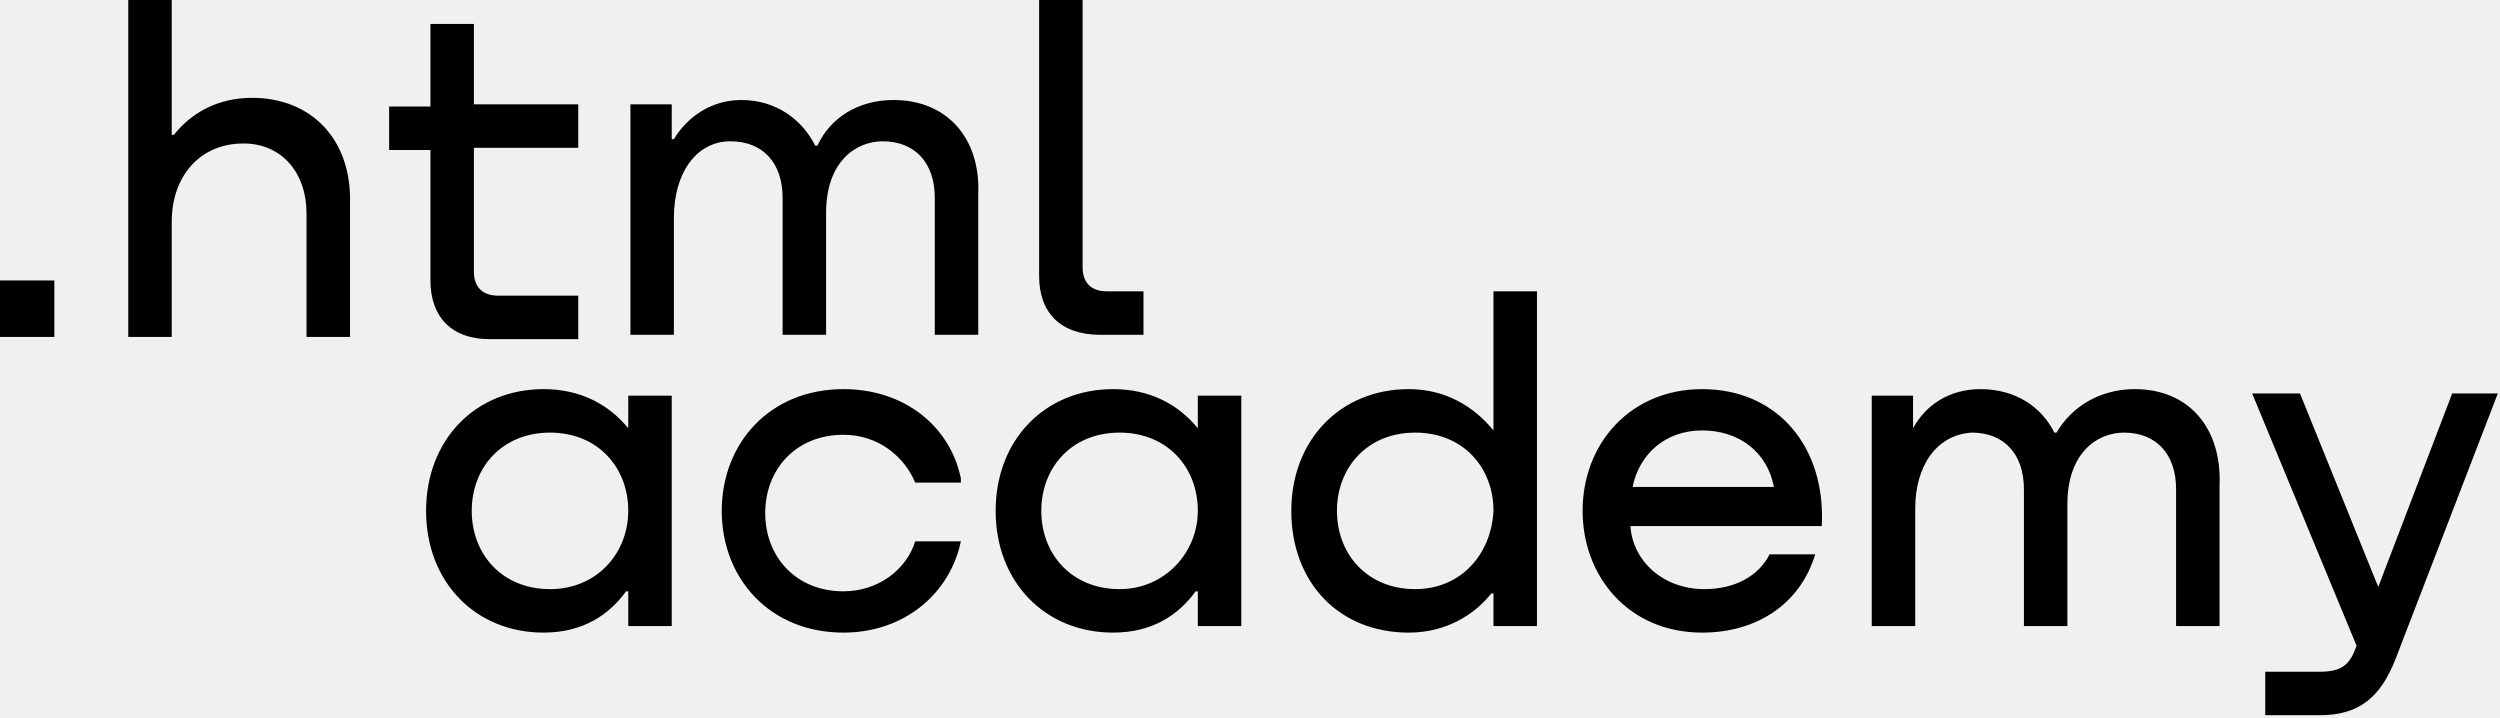
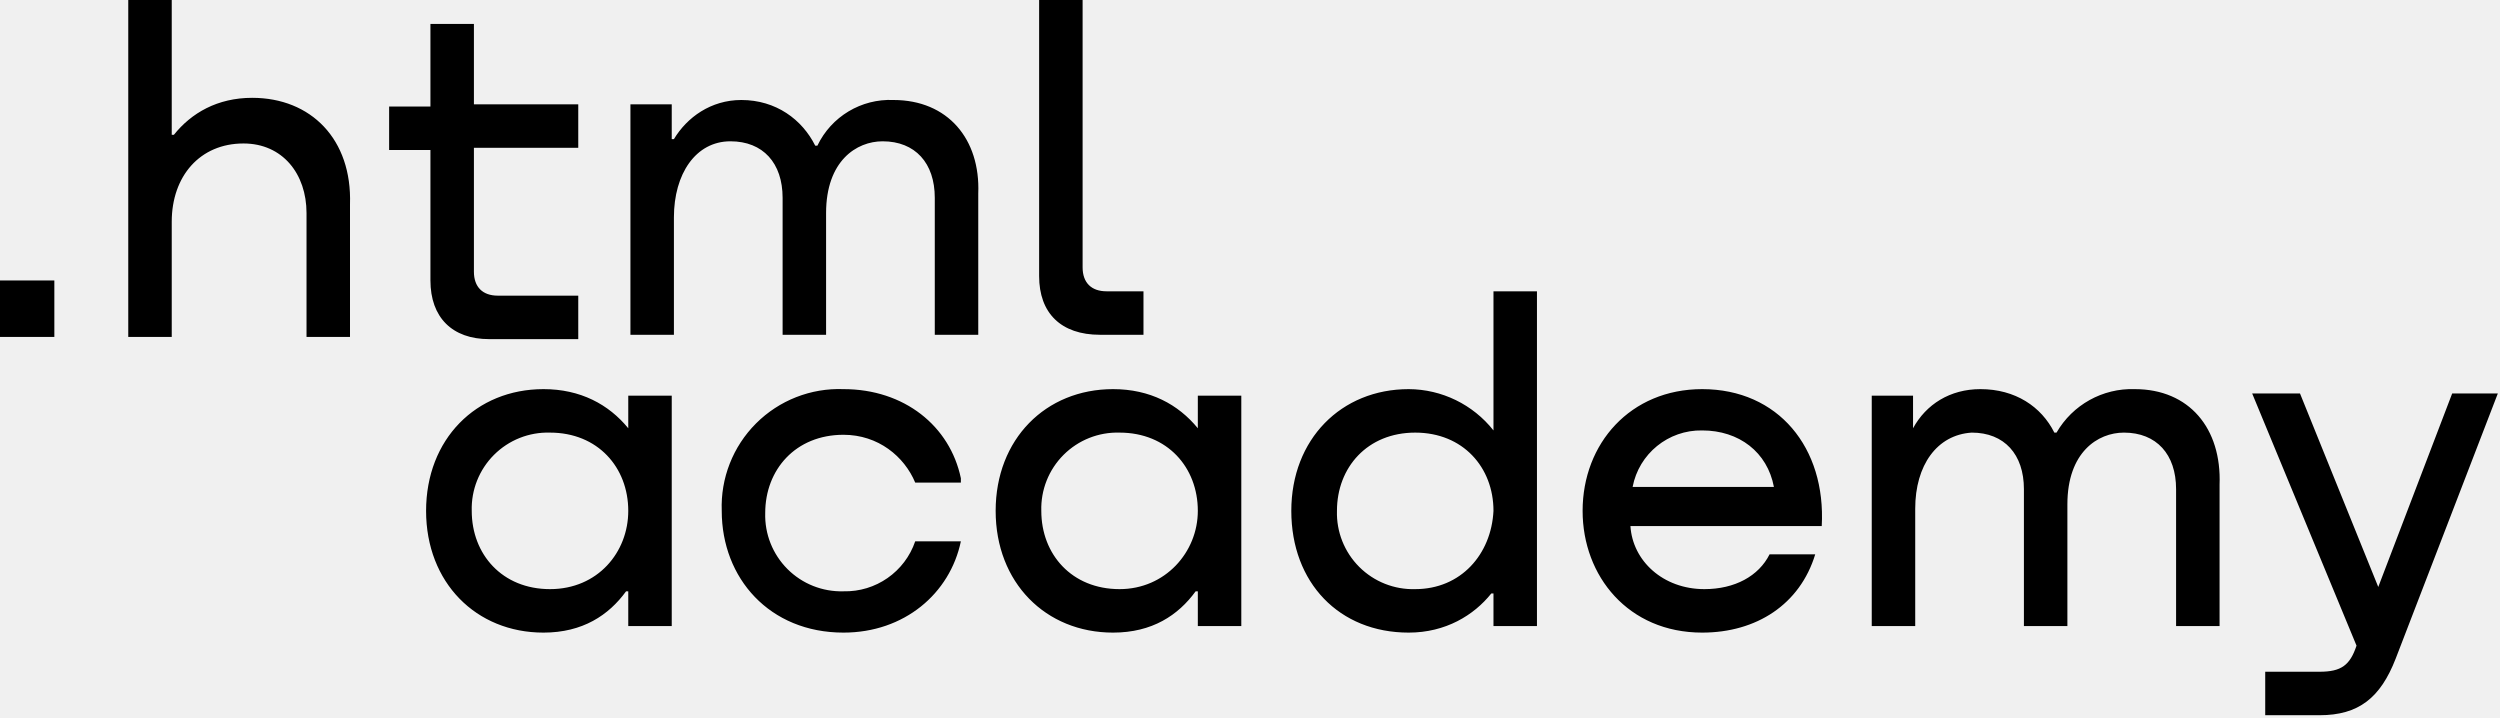
<svg xmlns="http://www.w3.org/2000/svg" width="115" height="33" viewBox="0 0 115 33" fill="none">
-   <g clip-path="url(#clip0_33719_526)">
-     <path fill-rule="evenodd" clip-rule="evenodd" d="M8 6.2C8.8 5.2 10 4.5 11.6 4.5C14.3 4.5 16.2 6.4 16.1 9.4V15.5H14.1V9.8C14.1 8 13 6.6 11.2 6.6C9.2 6.6 7.9 8.1 7.9 10.2V15.5H5.9V0H7.9V6.2H8ZM0 15.5V12.9H2.5V15.5H0ZM26.6 4.8H21.8V1.1H19.8V4.9H17.9V6.9H19.8V12.9C19.8 14.6 20.8 15.6 22.5 15.6H26.6V13.6H22.9C22.2 13.6 21.8 13.2 21.8 12.5V6.8H26.6V4.8ZM37.6 6.7C38.2 5.4 39.5 4.6 41.1 4.6C43.6 4.6 45.1 6.4 45 8.9V15.4H43V9.1C43 7.5 42.1 6.5 40.6 6.5C39.4 6.5 38 7.4 38 9.8V15.4H36V9.1C36 7.5 35.1 6.5 33.6 6.5C32 6.5 31 8 31 10V15.4H29V4.8H30.9V6.4H31C31.6 5.4 32.7 4.6 34.1 4.6C35.7 4.6 36.9 5.5 37.5 6.7H37.6ZM47.8 12.7C47.8 14.4 48.8 15.4 50.6 15.4H52.6V13.4H50.9C50.2 13.4 49.8 13 49.8 12.3V0H47.8V12.7ZM25 17.9C26.7 17.9 28 18.6 28.9 19.7V18.2H30.9V28.8H28.9V27.2H28.8C28 28.3 26.8 29.1 25 29.1C21.9 29.1 19.6 26.8 19.6 23.5C19.6 20.2 21.9 17.9 25 17.9ZM21.7 23.5C21.7 25.5 23.1 27.1 25.3 27.1C27.5 27.1 28.9 25.4 28.9 23.5C28.9 21.5 27.5 19.9 25.3 19.9C23.1 19.9 21.7 21.5 21.7 23.5ZM44.2 22C43.7 19.6 41.6 17.9 38.8 17.9C35.4 17.9 33.2 20.4 33.2 23.5C33.2 26.6 35.4 29.1 38.8 29.1C41.6 29.1 43.7 27.3 44.2 24.9H42.1C41.7 26.2 40.4 27.2 38.8 27.2C36.6 27.2 35.2 25.6 35.2 23.6C35.2 21.6 36.6 20 38.8 20C40.4 20 41.6 21 42.1 22.2H44.2V22ZM51.2 17.9C52.9 17.9 54.2 18.6 55.1 19.7V18.2H57.1V28.8H55.1V27.2H55C54.2 28.3 53 29.1 51.2 29.1C48.1 29.1 45.8 26.8 45.8 23.5C45.8 20.2 48.1 17.9 51.2 17.9ZM47.9 23.5C47.9 25.5 49.3 27.1 51.5 27.1C53.6 27.1 55.1 25.4 55.1 23.5C55.1 21.5 53.7 19.9 51.5 19.9C49.3 19.9 47.9 21.5 47.9 23.5ZM68.7 19.8C67.8 18.7 66.5 17.9 64.8 17.9C61.7 17.9 59.4 20.2 59.4 23.5C59.4 26.8 61.6 29.1 64.8 29.1C66.5 29.1 67.8 28.3 68.6 27.3H68.7V28.8H70.7V13.4H68.7V19.8ZM65.1 27.1C62.9 27.1 61.5 25.5 61.5 23.5C61.5 21.5 62.9 19.9 65.1 19.9C67.3 19.9 68.7 21.5 68.7 23.5C68.6 25.5 67.2 27.1 65.1 27.1ZM72.8 23.5C72.8 20.4 75 17.9 78.3 17.9C81.8 17.9 84 20.6 83.8 24.2H75C75.1 25.8 76.5 27.1 78.4 27.1C79.8 27.1 80.9 26.5 81.4 25.5H83.5C82.8 27.8 80.8 29.1 78.3 29.1C74.9 29.1 72.8 26.5 72.8 23.5ZM81.6 22.4C81.3 20.8 80 19.8 78.3 19.8C76.6 19.8 75.4 20.9 75.1 22.4H81.6ZM98.2 17.9C96.6 17.9 95.3 18.7 94.6 19.9H94.5C93.9 18.7 92.7 17.9 91.1 17.9C89.7 17.9 88.6 18.6 88 19.7V18.2H86.1V28.8H88.1V23.4C88.1 21.4 89.1 20 90.7 19.9C92.2 19.9 93.1 20.9 93.1 22.5V28.8H95.1V23.2C95.1 20.8 96.5 19.9 97.7 19.9C99.2 19.9 100.1 20.9 100.1 22.5V28.8H102.1V22.3C102.2 19.7 100.7 17.9 98.2 17.9ZM105.8 18.1L109.4 27L112.8 18.1H114.9L110.2 30.3C109.5 32.1 108.5 32.9 106.7 32.9H104.2V30.9H106.7C107.7 30.9 108.1 30.6 108.4 29.7L103.6 18.1H105.8Z" fill="black" />
+   <g clip-path="url(#a)">
+     <path fill-rule="evenodd" clip-rule="evenodd" d="M8 6.2c.8-1 2-1.7 3.6-1.7 2.7 0 4.6 1.9 4.5 4.9v6.1h-2V9.8c0-1.8-1.1-3.2-2.9-3.2-2 0-3.3 1.5-3.3 3.6v5.3h-2V0h2v6.2H8Zm-8 9.3v-2.6h2.5v2.6H0ZM26.6 4.8h-4.8V1.1h-2v3.8h-1.9v2h1.9v6c0 1.7 1 2.7 2.7 2.7h4.1v-2h-3.7c-.7 0-1.1-.4-1.1-1.1V6.8h4.8v-2Zm11 1.9a3.7 3.7 0 0 1 3.5-2.1c2.5 0 4 1.8 3.9 4.3v6.5h-2V9.1c0-1.6-.9-2.6-2.4-2.6-1.2 0-2.6.9-2.6 3.3v5.6h-2V9.1c0-1.6-.9-2.6-2.4-2.6C32 6.5 31 8 31 10v5.4h-2V4.8h1.9v1.6h.1c.6-1 1.7-1.8 3.1-1.8 1.6 0 2.8.9 3.4 2.1h.1Zm10.2 6c0 1.7 1 2.7 2.8 2.7h2v-2h-1.7c-.7 0-1.1-.4-1.1-1.1V0h-2v12.7ZM25 17.9c1.7 0 3 .7 3.9 1.8v-1.5h2v10.6h-2v-1.6h-.1c-.8 1.1-2 1.9-3.8 1.9-3.1 0-5.4-2.3-5.4-5.6s2.3-5.6 5.4-5.6Zm-3.3 5.6c0 2 1.4 3.6 3.6 3.6s3.6-1.7 3.6-3.6c0-2-1.4-3.6-3.6-3.6a3.5 3.5 0 0 0-3.6 3.6ZM44.2 22c-.5-2.4-2.6-4.1-5.4-4.1a5.4 5.4 0 0 0-5.6 5.6c0 3.1 2.2 5.6 5.6 5.6 2.8 0 4.9-1.8 5.4-4.2h-2.1a3.4 3.4 0 0 1-3.3 2.3 3.5 3.5 0 0 1-3.6-3.6c0-2 1.4-3.6 3.6-3.6 1.6 0 2.8 1 3.3 2.2h2.1V22Zm7-4.1c1.7 0 3 .7 3.9 1.8v-1.5h2v10.6h-2v-1.6H55c-.8 1.1-2 1.9-3.8 1.9-3.1 0-5.4-2.3-5.4-5.6s2.3-5.6 5.4-5.6Zm-3.3 5.6c0 2 1.4 3.6 3.6 3.6 2.1 0 3.6-1.7 3.6-3.6 0-2-1.4-3.6-3.6-3.6a3.5 3.5 0 0 0-3.6 3.6Zm20.8-3.7a5 5 0 0 0-3.9-1.9c-3.1 0-5.4 2.3-5.4 5.6s2.2 5.6 5.4 5.6c1.7 0 3-.8 3.8-1.8h.1v1.5h2V13.4h-2v6.4Zm-3.6 7.3a3.5 3.5 0 0 1-3.6-3.6c0-2 1.4-3.6 3.6-3.6s3.6 1.6 3.6 3.6c-.1 2-1.5 3.6-3.6 3.6Zm7.7-3.6c0-3.1 2.2-5.6 5.5-5.6 3.5 0 5.7 2.7 5.5 6.3H75c.1 1.6 1.5 2.9 3.4 2.9 1.4 0 2.5-.6 3-1.6h2.1c-.7 2.3-2.7 3.6-5.2 3.6-3.4 0-5.5-2.6-5.5-5.6Zm8.8-1.1c-.3-1.6-1.6-2.6-3.3-2.6a3.2 3.2 0 0 0-3.2 2.6h6.5Zm16.6-4.5a4 4 0 0 0-3.6 2h-.1c-.6-1.2-1.8-2-3.4-2-1.4 0-2.5.7-3.1 1.8v-1.5h-1.9v10.6h2v-5.4c0-2 1-3.4 2.6-3.5 1.5 0 2.4 1 2.4 2.6v6.3h2v-5.6c0-2.4 1.4-3.3 2.6-3.3 1.5 0 2.4 1 2.4 2.6v6.3h2v-6.5c.1-2.6-1.4-4.4-3.9-4.4Zm7.6.2 3.6 8.9 3.4-8.9h2.1l-4.7 12.2c-.7 1.8-1.7 2.6-3.5 2.6h-2.5v-2h2.5c1 0 1.4-.3 1.7-1.2l-4.8-11.6h2.2Z" fill="#000" />
  </g>
  <defs>
-     <clipPath id="clip0_33719_526">
-       <rect width="114.9" height="32.9" fill="white" />
+     <clipPath id="a">
+       <path fill="#fff" d="M0 0h114.9v32.9H0z" />
    </clipPath>
  </defs>
</svg>
